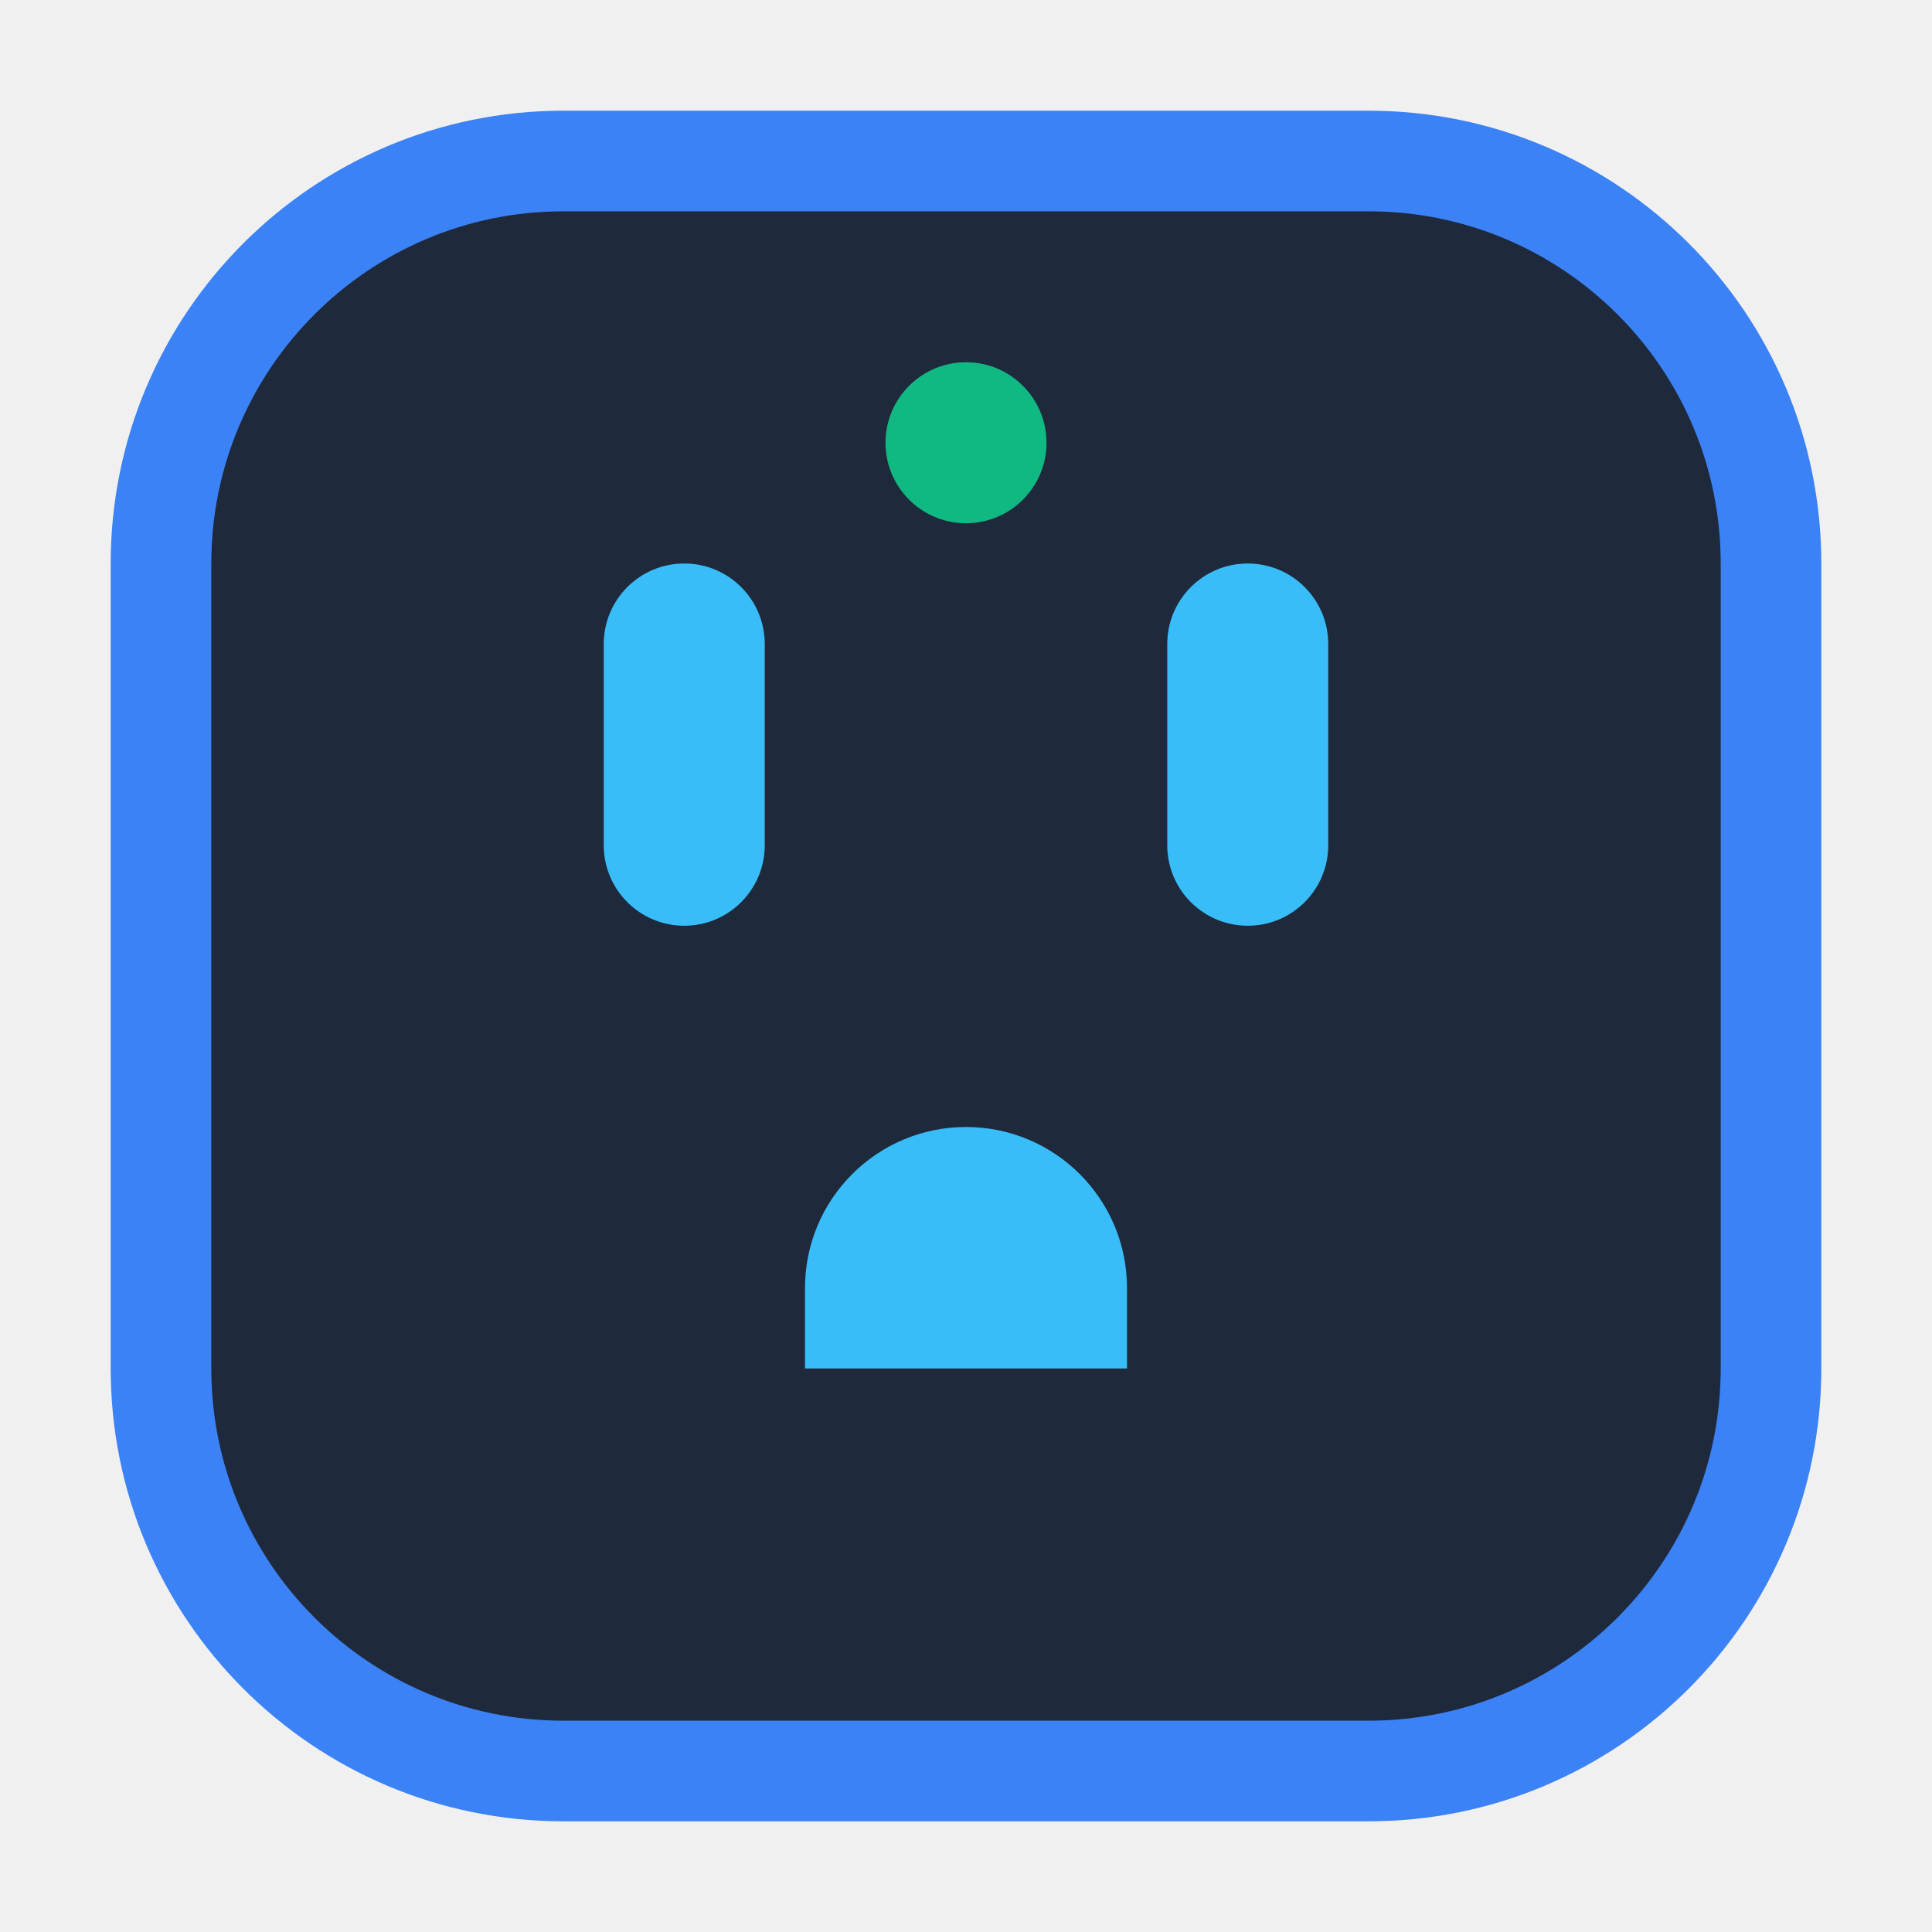
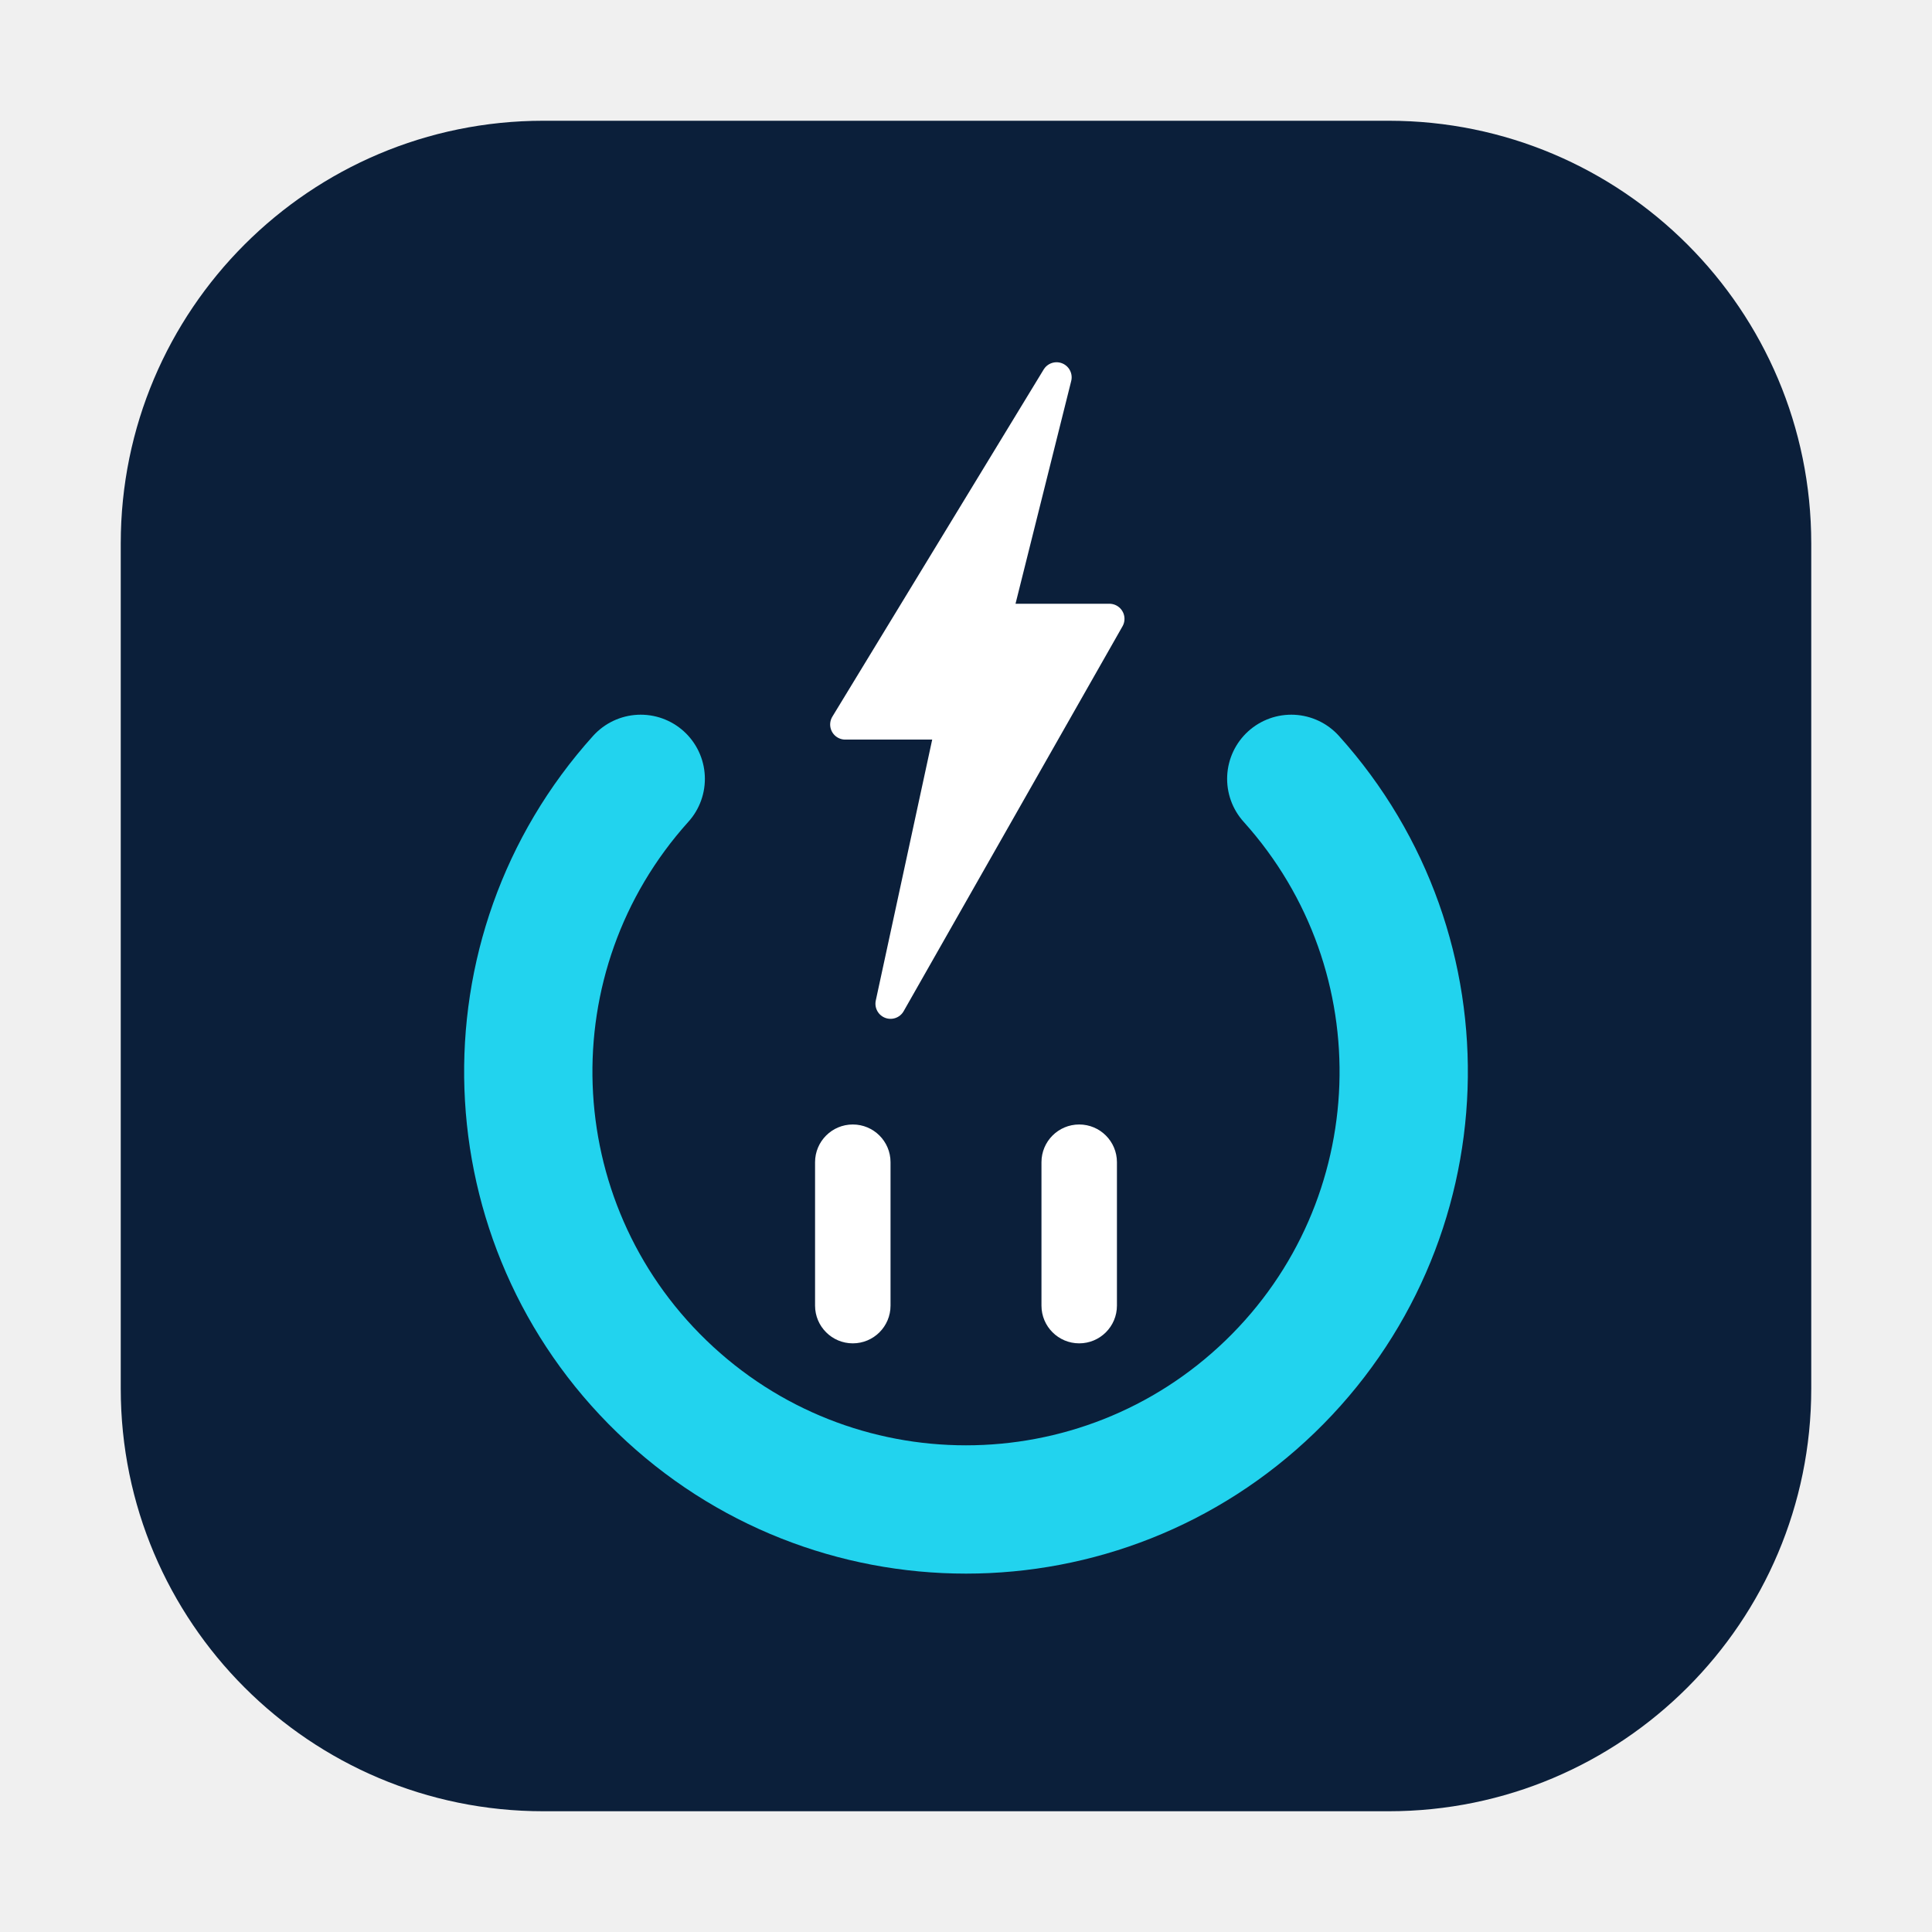
- <svg xmlns="http://www.w3.org/2000/svg" viewBox="0 0 48 48" width="48" height="48" fill="none">
-   <rect x="4" y="4" width="40" height="40" rx="10" fill="#1E293B" stroke="#3B82F6" stroke-width="2.5" />
-   <rect x="15" y="14" width="4" height="9" rx="2" fill="#38BDF8" />
-   <rect x="29" y="14" width="4" height="9" rx="2" fill="#38BDF8" />
-   <path d="M24 28a4 4 0 0 1 4 4v2h-8v-2a4 4 0 0 1 4-4z" fill="#38BDF8" />
-   <circle cx="24" cy="11" r="2" fill="#10B981" />
+ <svg xmlns="http://www.w3.org/2000/svg" width="512" height="512" viewBox="0 0 512 512" role="img" aria-labelledby="t d">
+   <rect x="32" y="32" width="448" height="448" rx="112" fill="#0B1F3A" />
+   <path d="M342.2 206.4 A116 116 0 1 1 169.8 206.4" fill="none" stroke="#22D3EE" stroke-width="34" stroke-linecap="round" />
+   <path d="M280 100 L224 192 H252 L236 266 L294 164 H264 Z" fill="#FFFFFF" stroke="#FFFFFF" stroke-width="8" stroke-linejoin="round" />
+   <rect x="216" y="298" width="20" height="58" rx="10" fill="#FFFFFF" />
+   <rect x="276" y="298" width="20" height="58" rx="10" fill="#FFFFFF" />
</svg>
